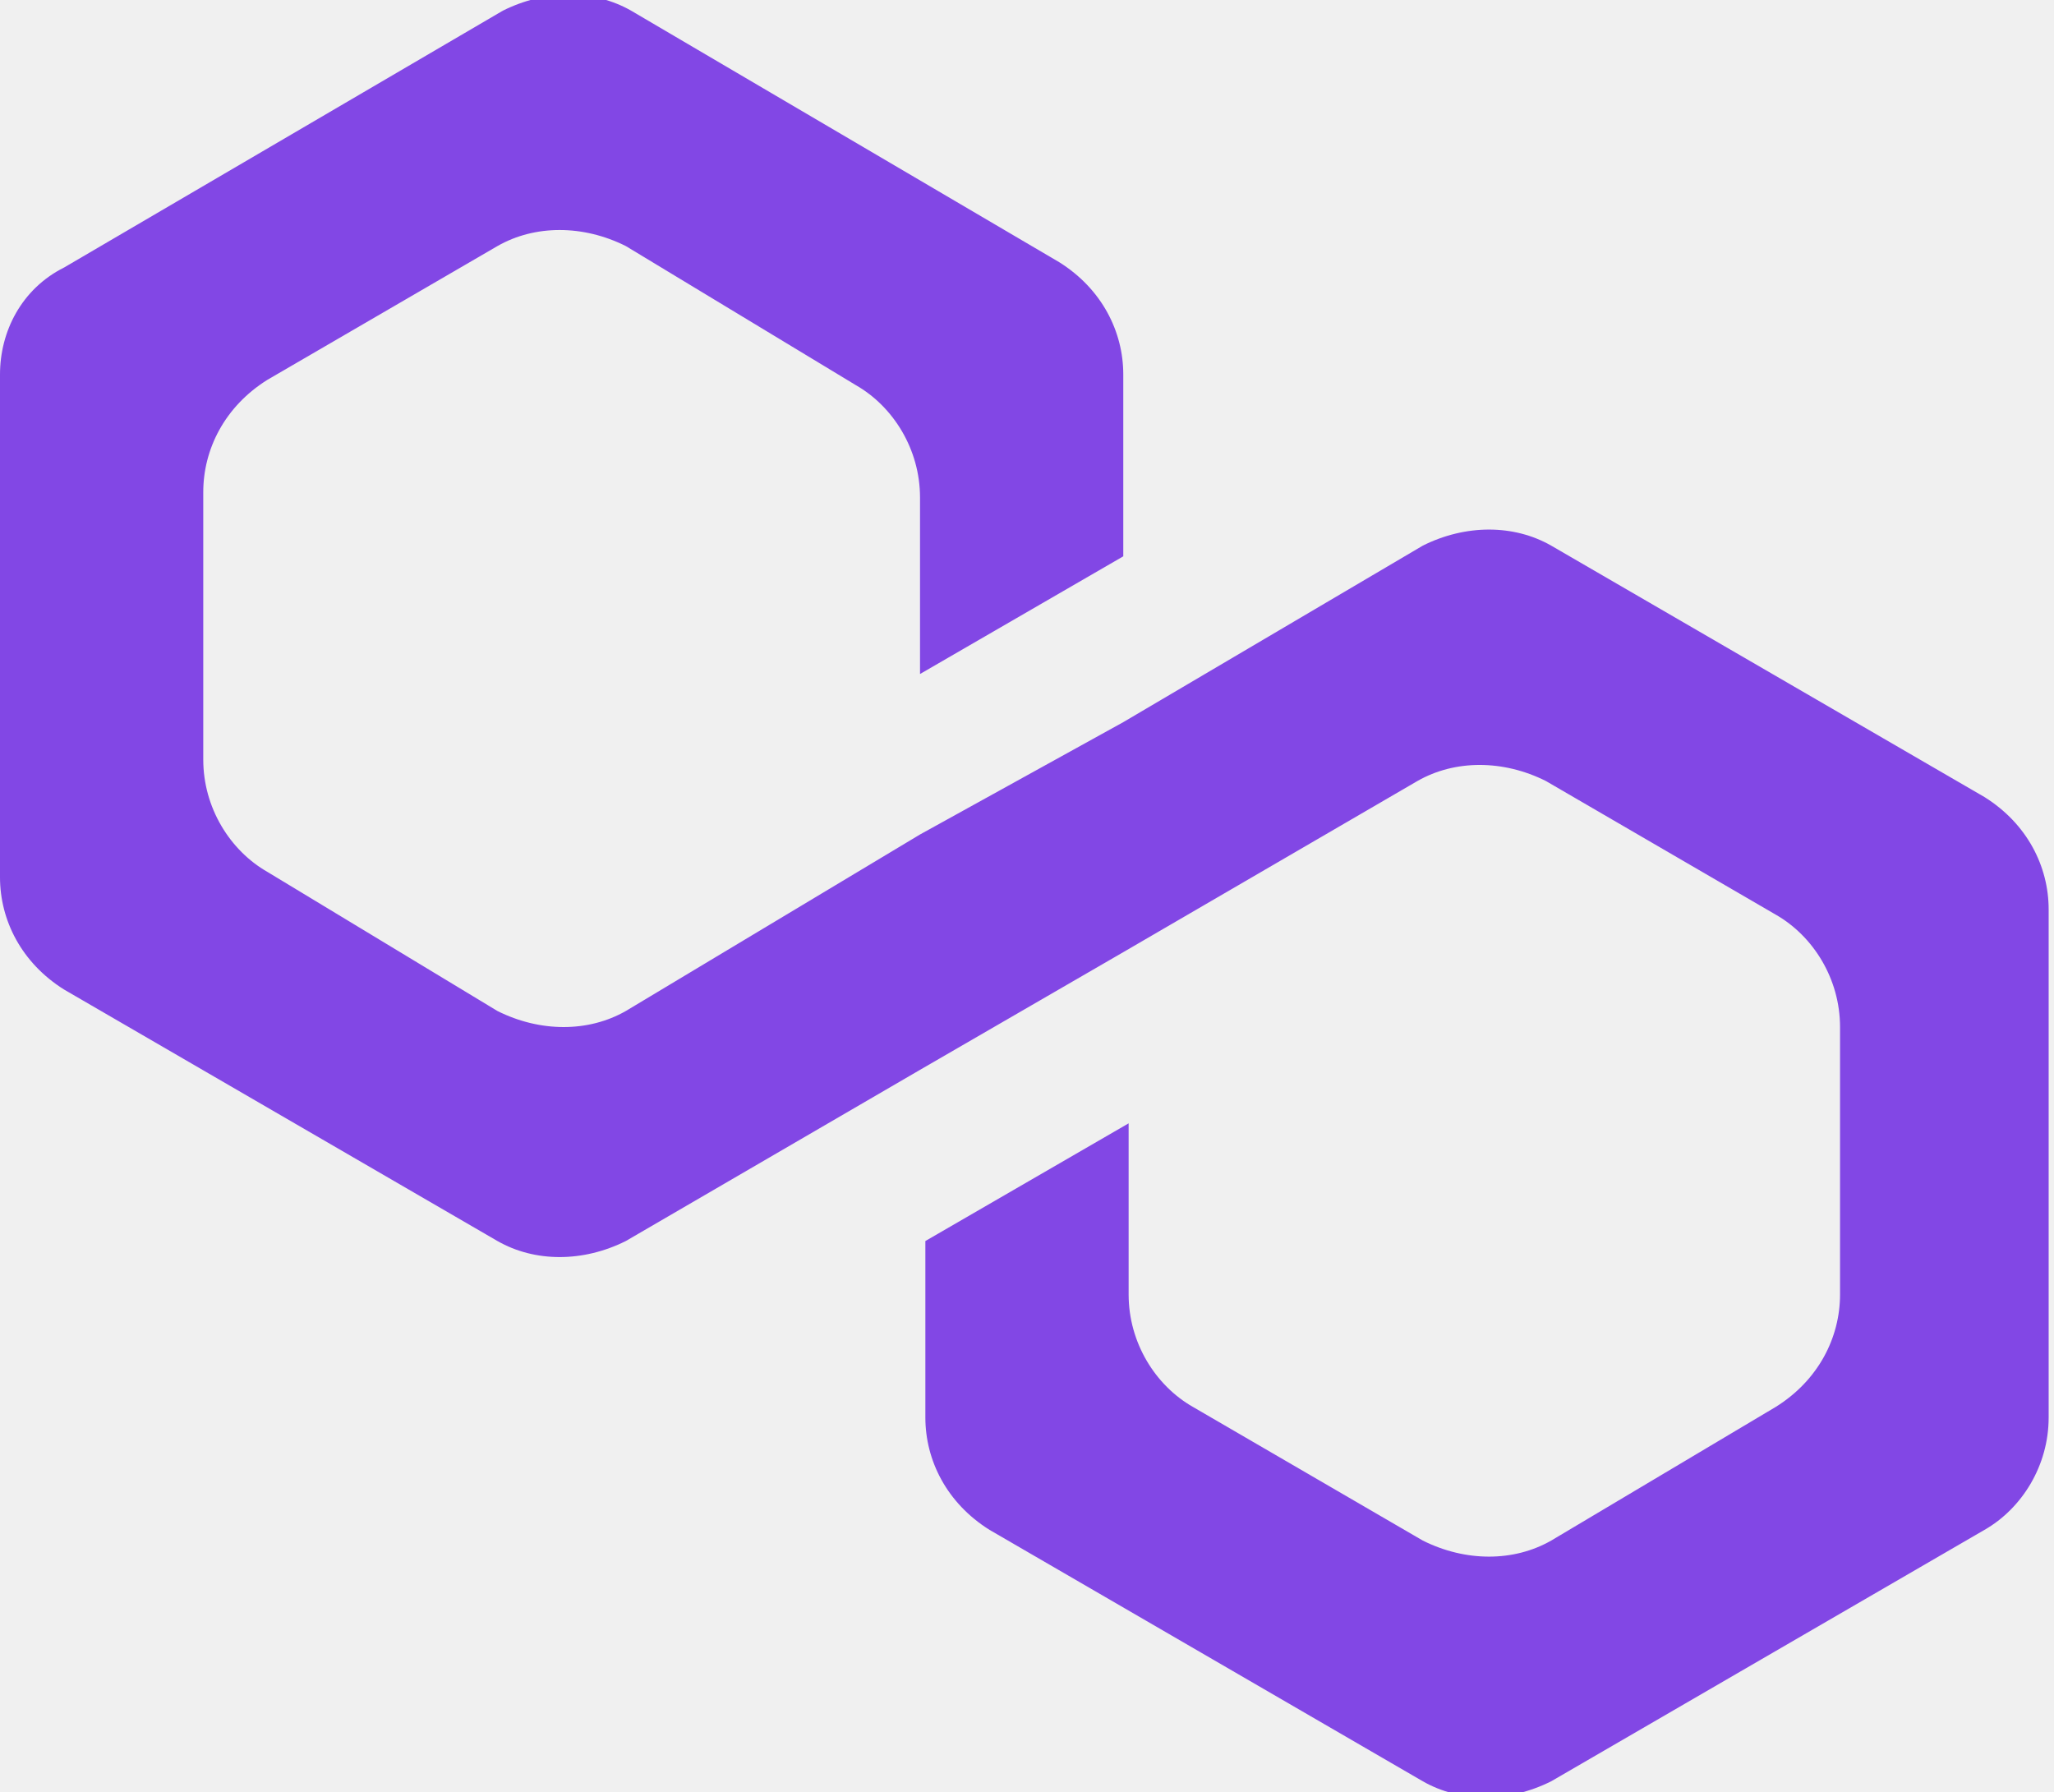
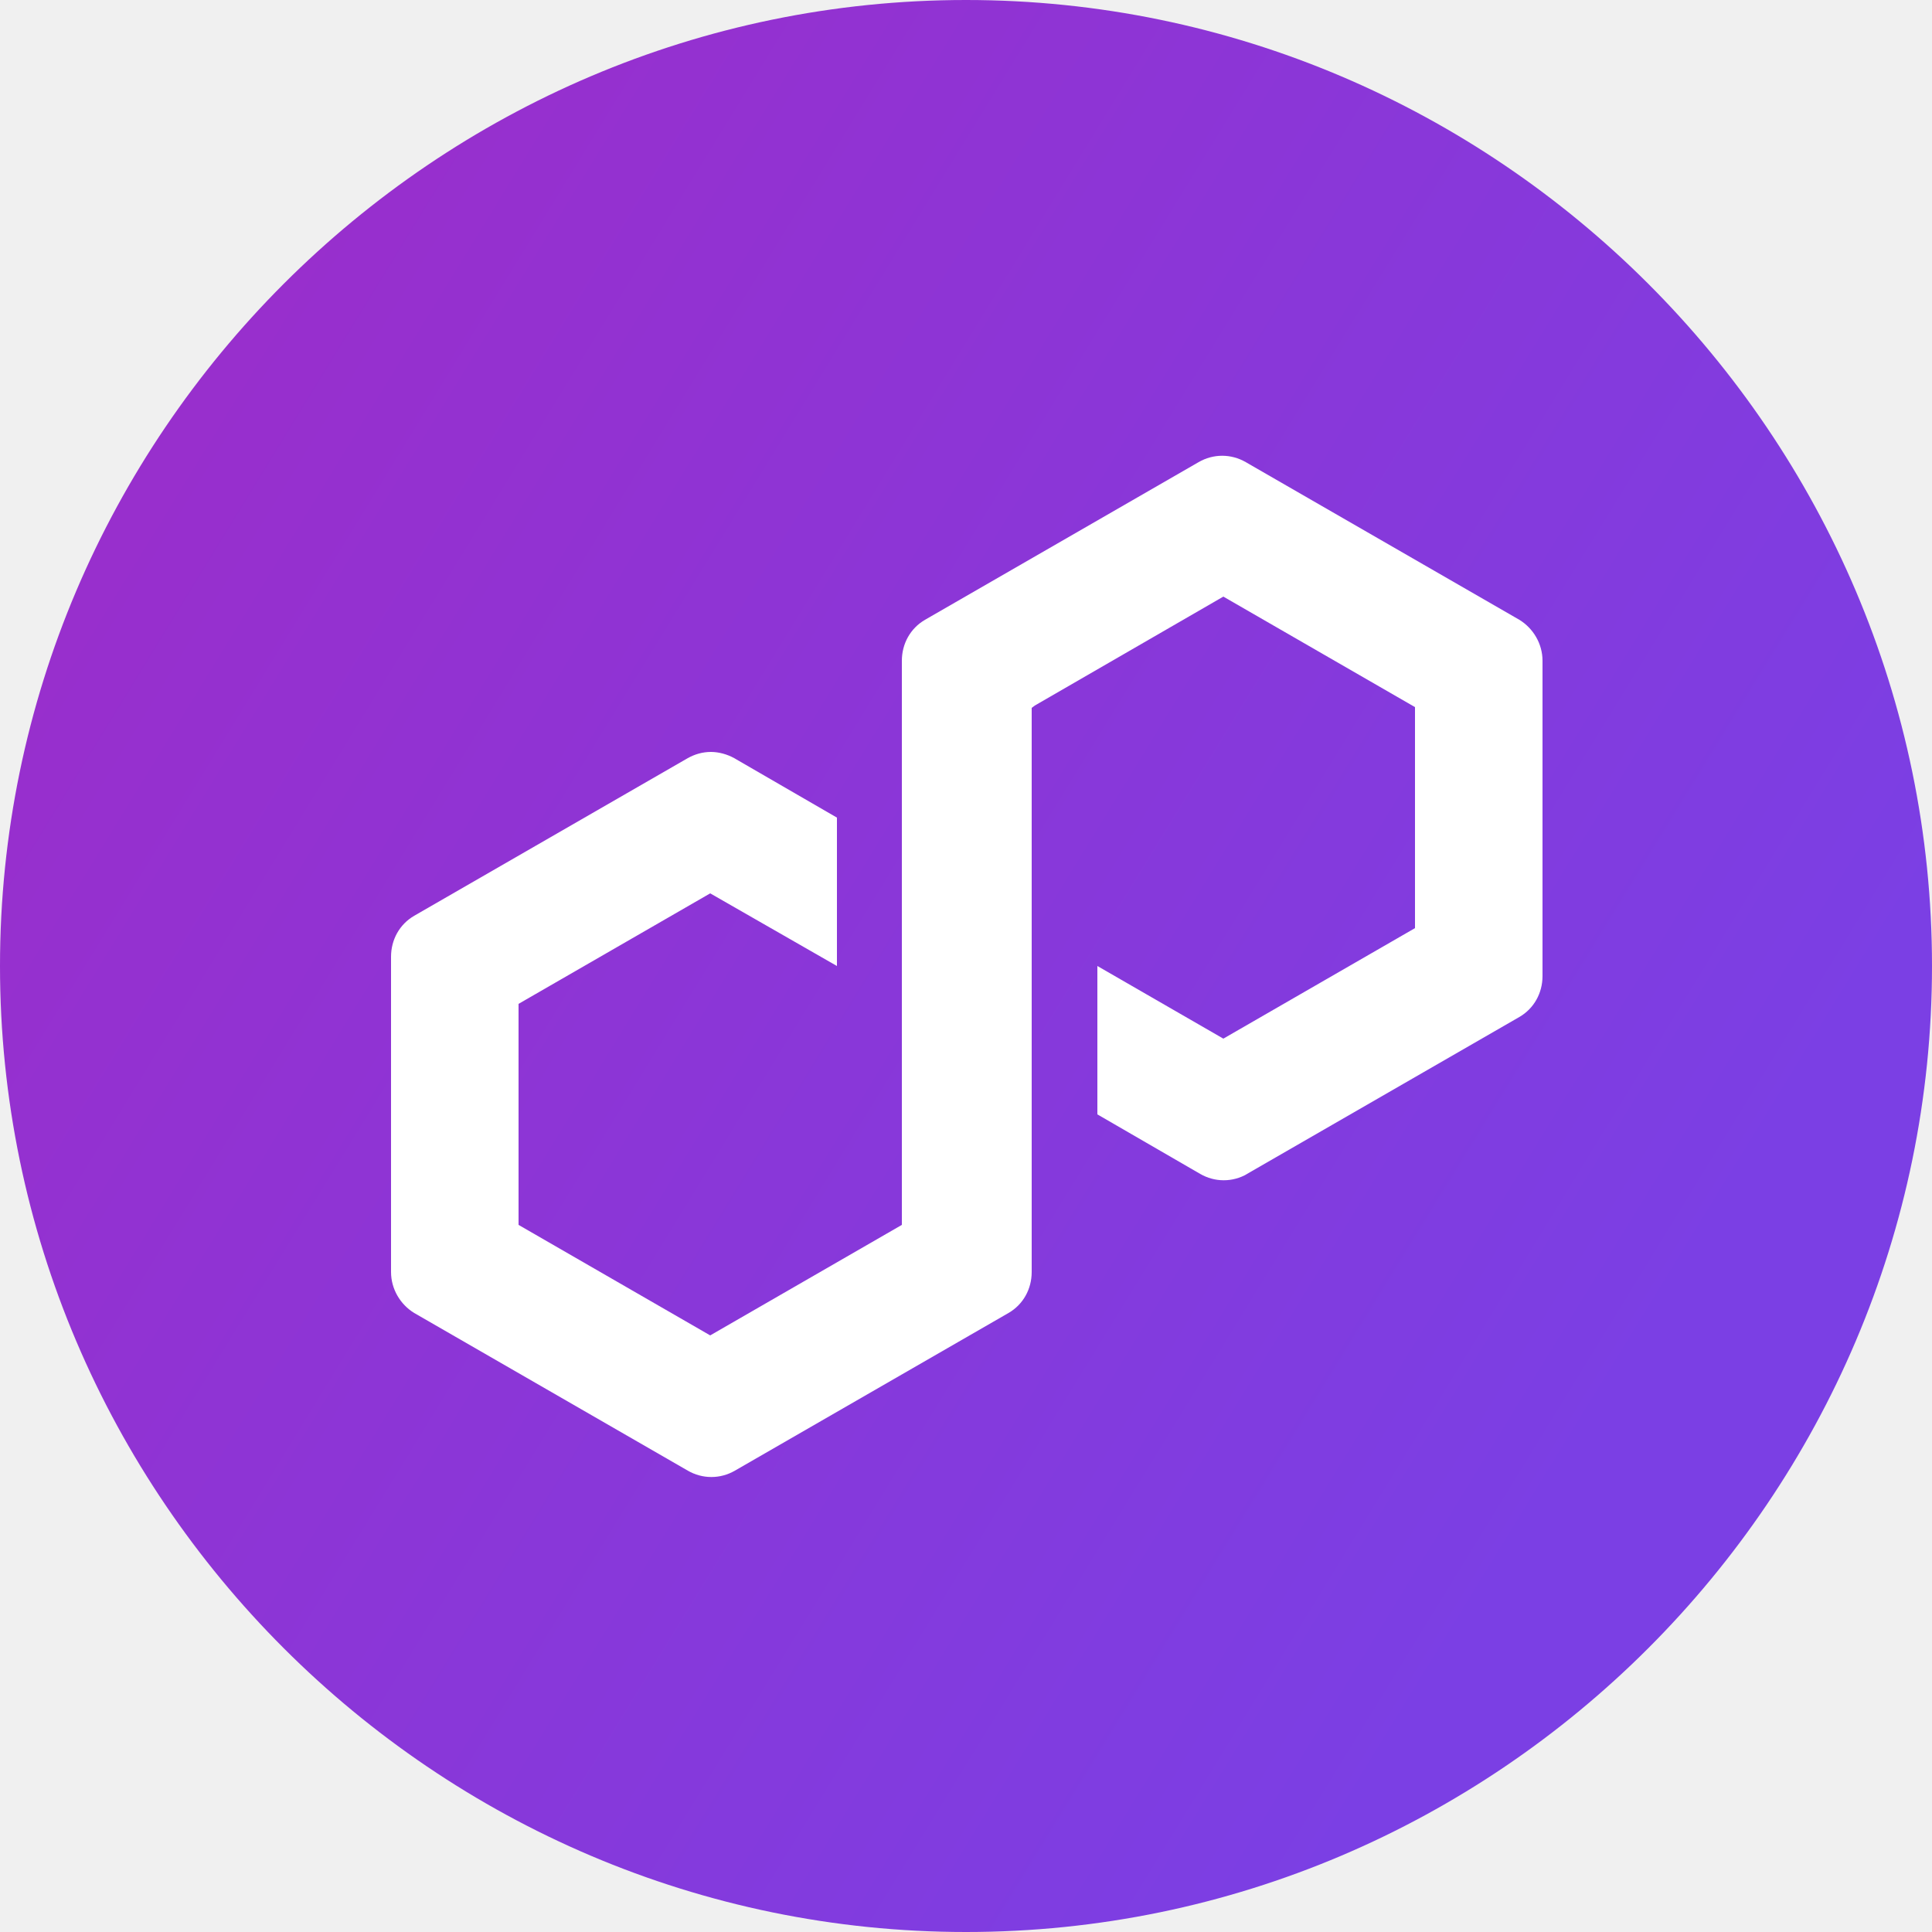
- <svg xmlns="http://www.w3.org/2000/svg" version="1.1" id="Layer_1" x="0px" y="0px" viewBox="0 0 38.4 33.5" style="enable-background:new 0 0 38.4 33.5;" xml:space="preserve">
+ <svg xmlns="http://www.w3.org/2000/svg" version="1.1" id="Layer_1" x="0px" y="0px" viewBox="0 0 2500 2500" style="enable-background:new 0 0 2500 2500;" xml:space="preserve">
  <style type="text/css">
- 	.st0{fill:#8247E5;}
+ 	.st0{fill:url(#SVGID_1_);}
+ 	.st1{fill:#FFFFFF;}
</style>
-   <g>
-     <path class="st0" d="M29,10.2c-0.7-0.4-1.6-0.4-2.4,0L21,13.5l-3.8,2.1l-5.5,3.3c-0.7,0.4-1.6,0.4-2.4,0L5,16.3   c-0.7-0.4-1.2-1.2-1.2-2.1v-5c0-0.8,0.4-1.6,1.2-2.1l4.3-2.5c0.7-0.4,1.6-0.4,2.4,0L16,7.2c0.7,0.4,1.2,1.2,1.2,2.1v3.3l3.8-2.2V7   c0-0.8-0.4-1.6-1.2-2.1l-8-4.7c-0.7-0.4-1.6-0.4-2.4,0L1.2,5C0.4,5.4,0,6.2,0,7v9.4c0,0.8,0.4,1.6,1.2,2.1l8.1,4.7   c0.7,0.4,1.6,0.4,2.4,0l5.5-3.2l3.8-2.2l5.5-3.2c0.7-0.4,1.6-0.4,2.4,0l4.3,2.5c0.7,0.4,1.2,1.2,1.2,2.1v5c0,0.8-0.4,1.6-1.2,2.1   L29,28.8c-0.7,0.4-1.6,0.4-2.4,0l-4.3-2.5c-0.7-0.4-1.2-1.2-1.2-2.1V21l-3.8,2.2v3.3c0,0.8,0.4,1.6,1.2,2.1l8.1,4.7   c0.7,0.4,1.6,0.4,2.4,0l8.1-4.7c0.7-0.4,1.2-1.2,1.2-2.1V17c0-0.8-0.4-1.6-1.2-2.1L29,10.2z" />
+   <g id="Layer_x0020_1">
+     <g id="_1705781198752">
+       <linearGradient id="SVGID_1_" gradientUnits="userSpaceOnUse" x1="-457.234" y1="2294.878" x2="2120.766" y2="713.878" gradientTransform="matrix(1 0 0 -1 0 2497.89)">
+         <stop offset="0" style="stop-color:#A229C5" />
+         <stop offset="1" style="stop-color:#7B3FE4" />
+       </linearGradient>
+       <path class="st0" d="M1250,2500L1250,2500c688,0,1250-563,1250-1250l0,0C2500,562,1937,0,1250,0l0,0C562,0,0,563,0,1250l0,0    C0,1938,563,2500,1250,2500z" />
+       <path class="st1" d="M1612,1520l354-204c19-11,30-31,30-53V855c0-22-12-42-30-53l-354-204c-19-11-42-11-61,0l-354,204    c-19,11-30,31-30,53v730l-248,143l-248-143v-286l248-143l164,94v-192l-133-77c-9-5-20-8-30-8c-11,0-21,3-30,8l-354,204    c-19,11-30,31-30,53v408c0,22,12,42,30,53l354,204c19,11,42,11,61,0l354-204c19-11,30-31,30-53V916l4-3l244-141l248,143v286    l-248,143l-163-94v192l133,77c19,11,42,11,61,0l0,0L1612,1520z" />
+     </g>
  </g>
</svg>
